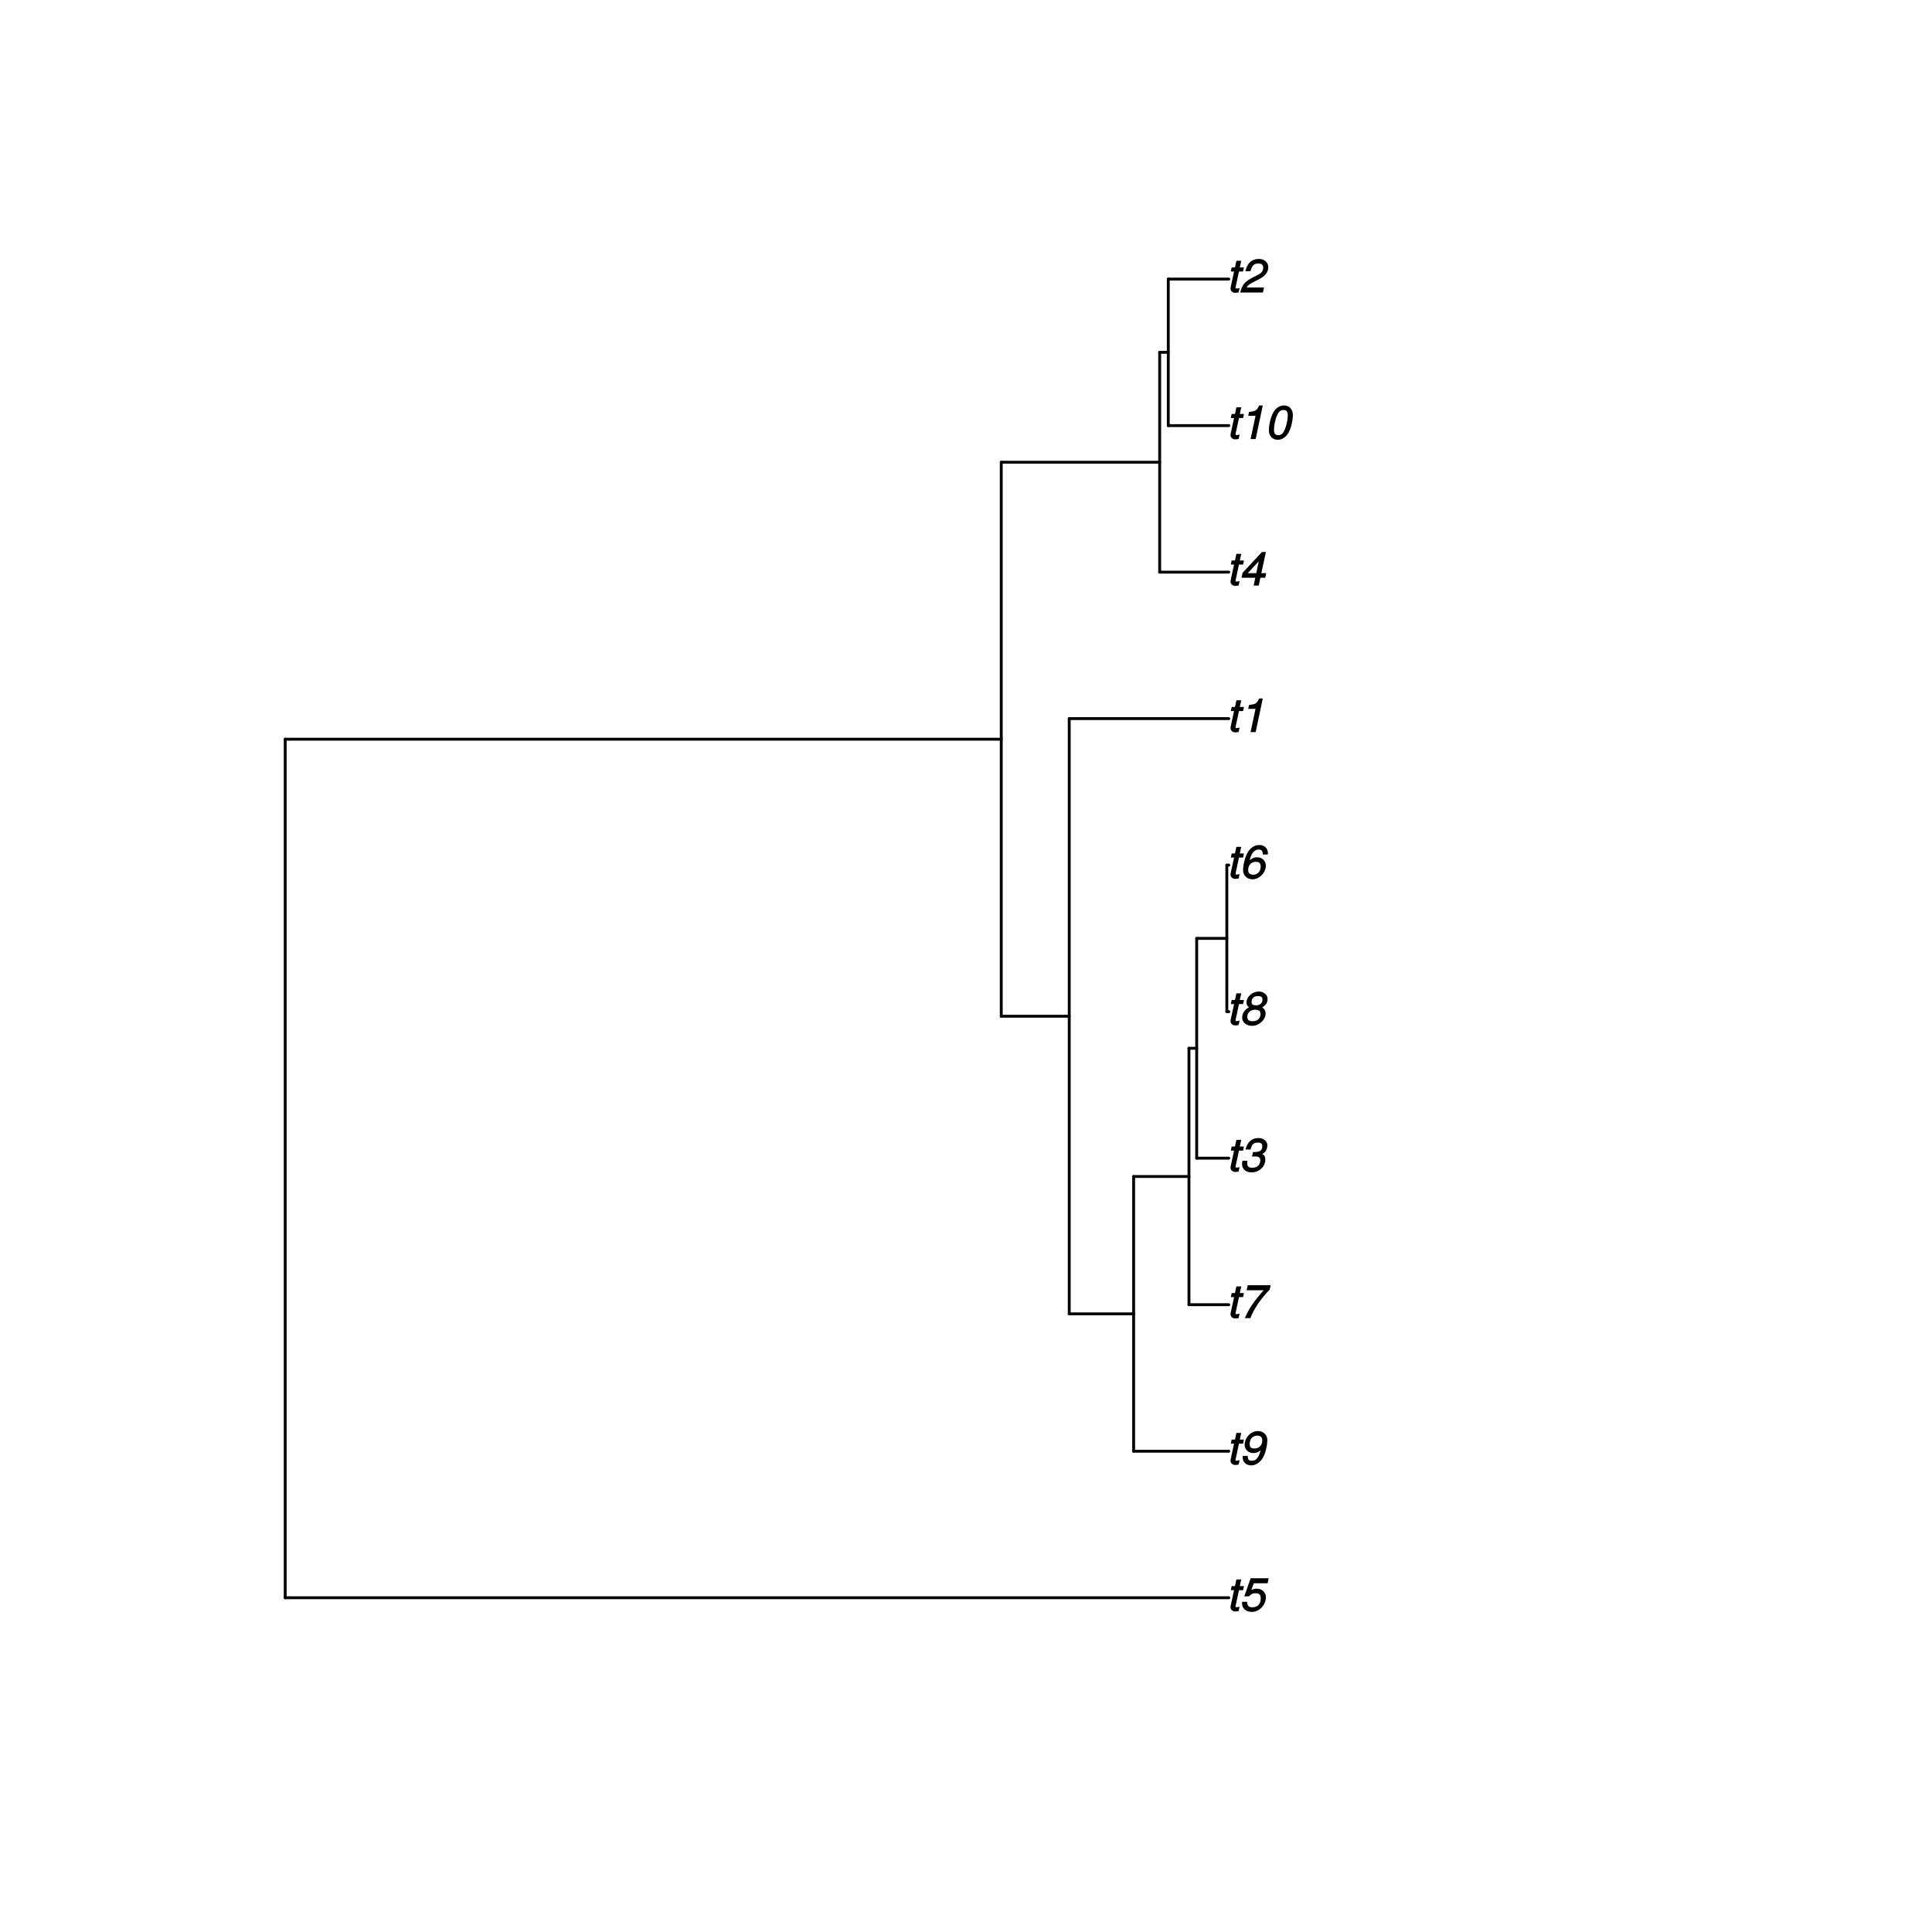
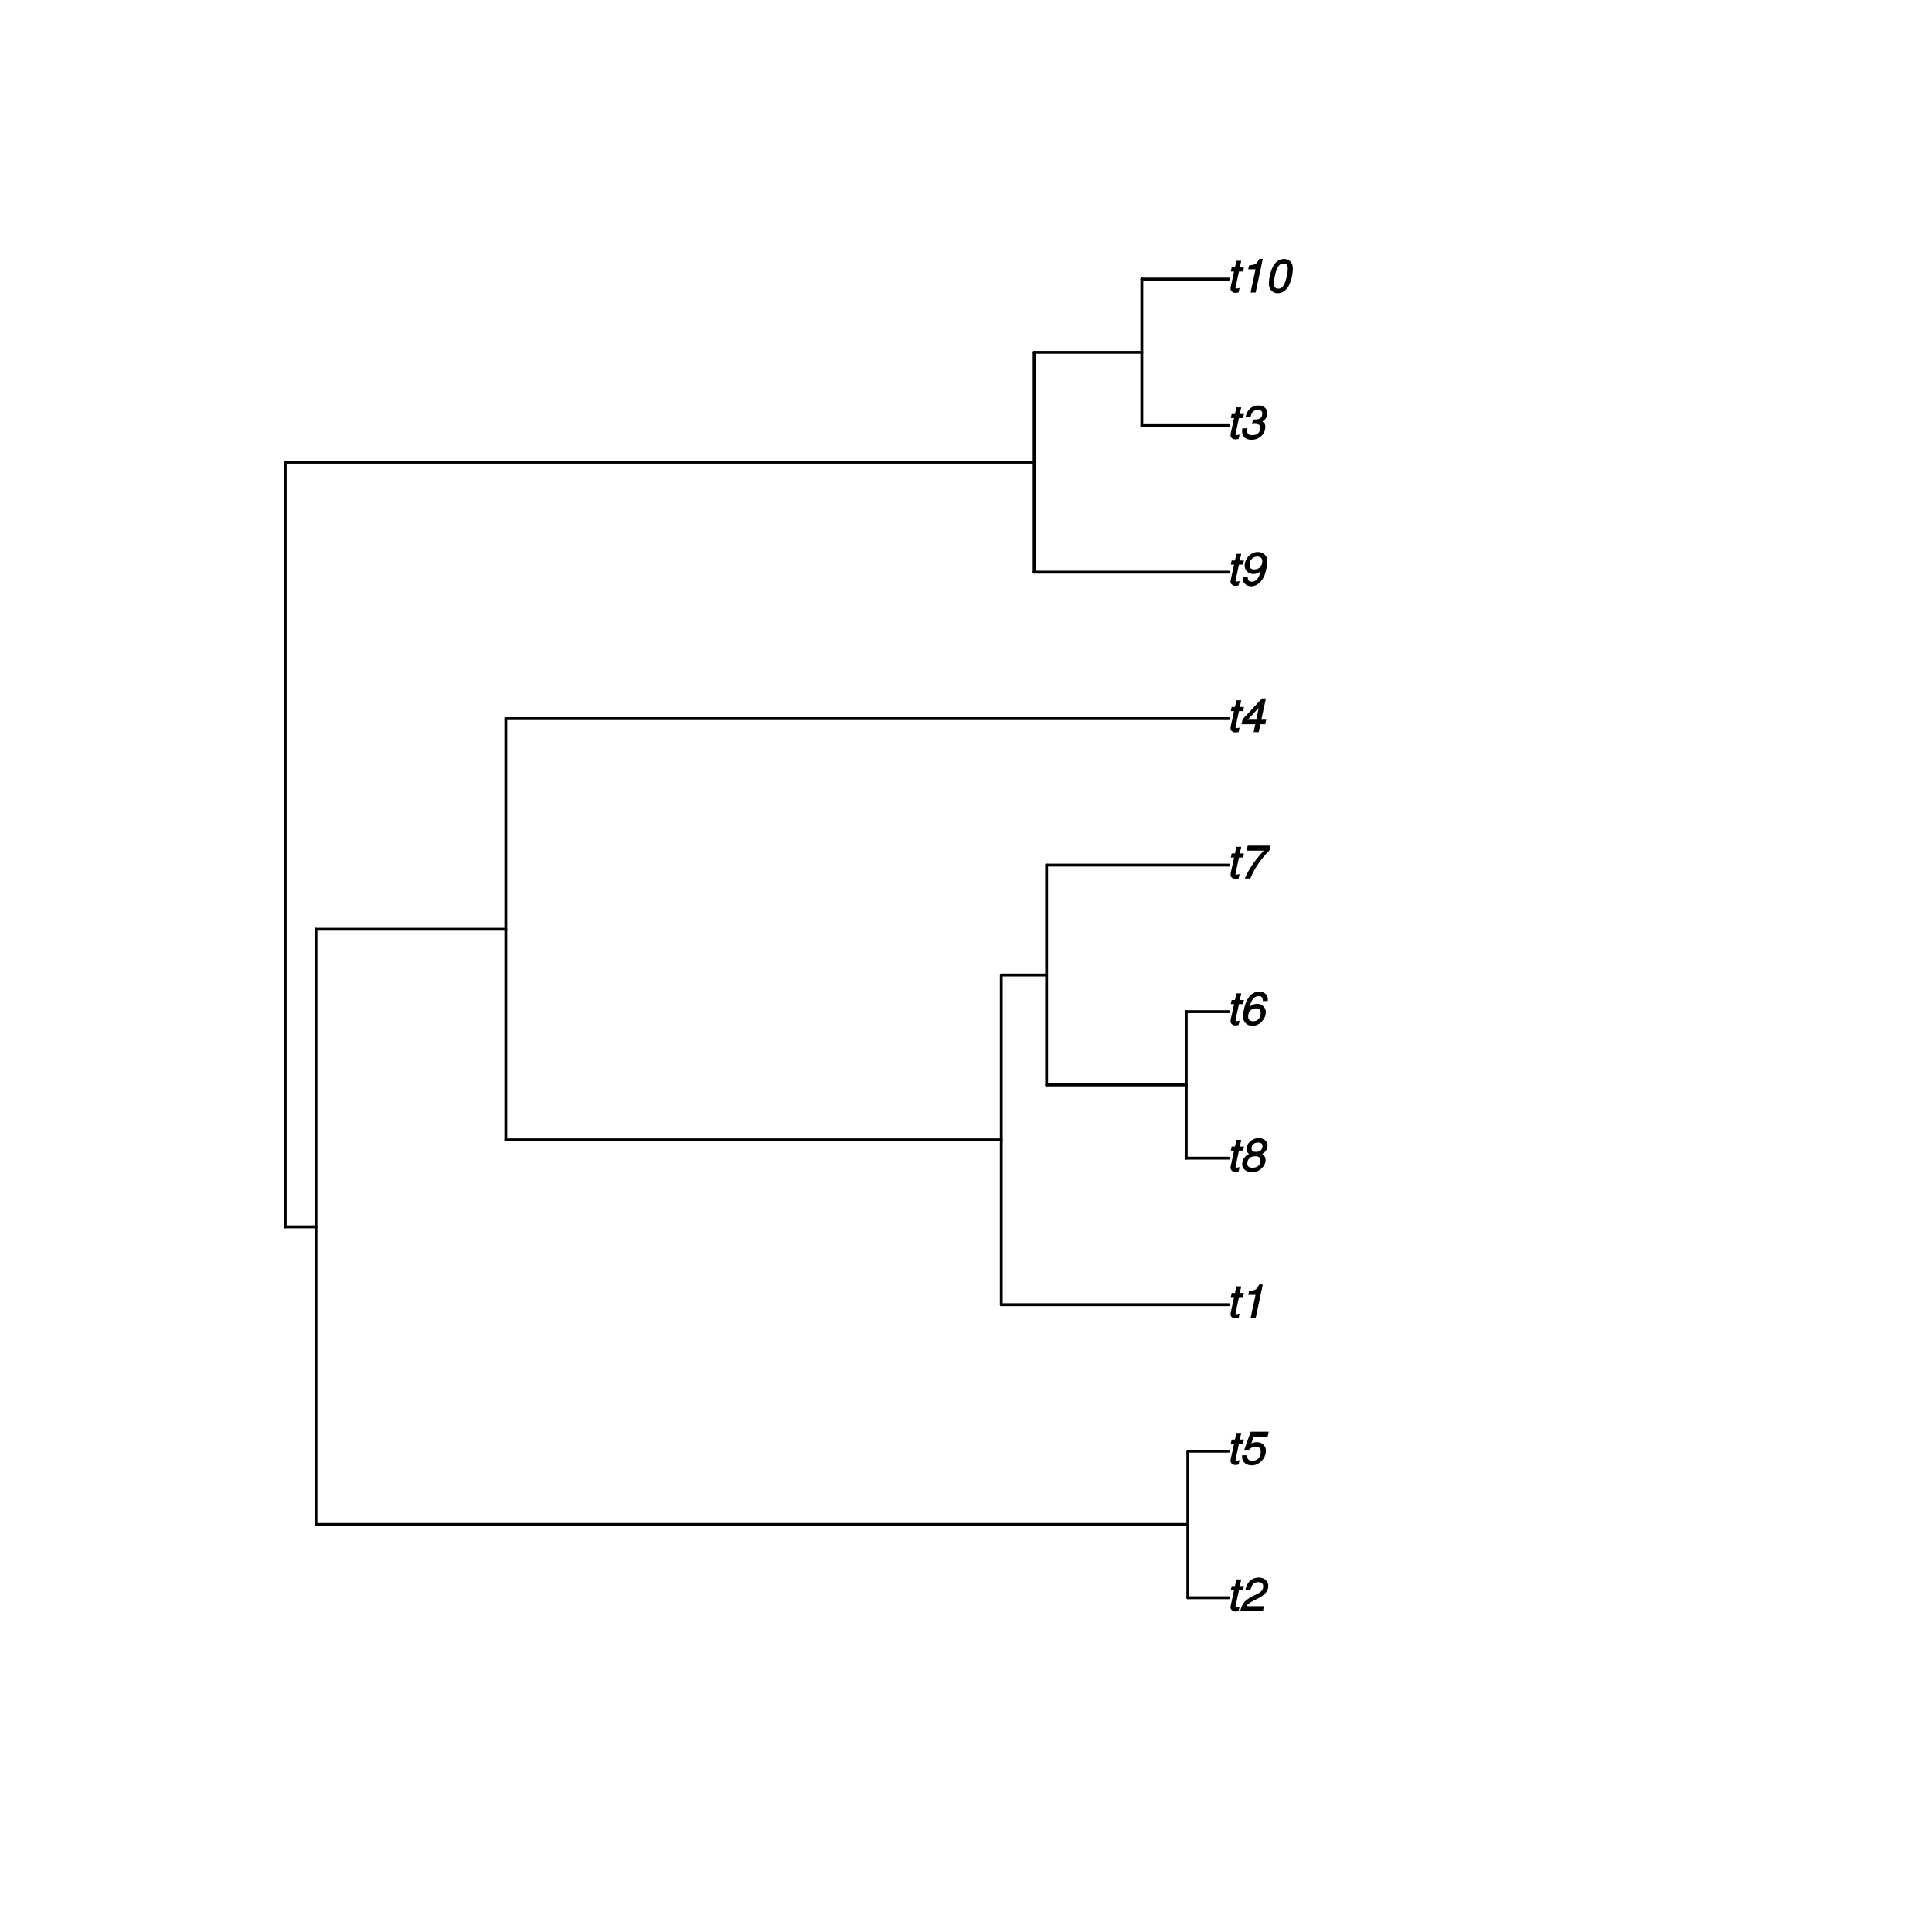
<svg xmlns="http://www.w3.org/2000/svg" xmlns:xlink="http://www.w3.org/1999/xlink" width="504pt" height="504pt" viewBox="0 0 504 504" version="1.1">
  <defs>
    <g>
      <symbol overflow="visible" id="glyph0-0">
        <path style="stroke:none;" d="" />
      </symbol>
      <symbol overflow="visible" id="glyph0-1">
        <path style="stroke:none;" d="M 2.641 -1.141 C 2.266 -1.062 2.203 -1.047 2.062 -1.047 C 1.797 -1.047 1.766 -1.047 1.766 -1.234 C 1.766 -1.266 1.781 -1.328 1.781 -1.406 L 2.656 -5.484 L 3.734 -5.484 L 3.953 -6.547 L 2.875 -6.547 L 3.25 -8.281 L 1.984 -8.281 L 1.609 -6.547 L 0.75 -6.547 L 0.531 -5.484 L 1.375 -5.484 L 0.484 -1.375 C 0.469 -1.25 0.453 -1.109 0.453 -1 C 0.453 -0.406 1.016 0.078 1.672 0.078 C 1.906 0.078 2.281 0.047 2.562 -0.031 L 2.812 -1.188 Z M 2.641 -1.141 " />
      </symbol>
      <symbol overflow="visible" id="glyph0-2">
+         <path style="stroke:none;" d="M 6.969 -6.578 C 6.969 -7.797 5.984 -8.766 4.531 -8.766 C 2.688 -8.766 1.484 -7.719 0.984 -5.562 L 2.312 -5.562 C 2.719 -7.062 3.25 -7.578 4.391 -7.578 C 5.234 -7.578 5.641 -7.203 5.641 -6.438 C 5.641 -5.656 5.203 -5.062 4.219 -4.578 L 4.109 -4.531 L 2.859 -3.906 C 0.781 -2.812 0.188 -2.062 -0.375 0 L 5.562 0 L 5.844 -1.312 L 1.344 -1.312 C 1.484 -1.781 2.125 -2.25 3.219 -2.797 L 4.562 -3.484 C 6.156 -4.281 6.969 -5.359 6.969 -6.578 Z M 6.969 -6.578 " />
+       </symbol>
+       <symbol overflow="visible" id="glyph0-3">
        <path style="stroke:none;" d="M 6.344 -3.672 C 6.344 -4.922 5.328 -5.875 3.969 -5.875 C 3.391 -5.875 2.766 -5.672 2.531 -5.531 L 3.188 -7.281 L 6.797 -7.281 L 7.062 -8.594 L 2.375 -8.594 L 0.703 -3.875 L 1.891 -3.875 C 2.672 -4.562 2.938 -4.688 3.641 -4.688 C 4.594 -4.688 5 -4.281 5 -3.359 C 5 -1.875 4.172 -1.016 2.812 -1.016 C 1.875 -1.016 1.484 -1.359 1.453 -2.453 L 0.125 -2.453 L 0.125 -2.047 C 0.125 -0.578 1.312 0.188 2.672 0.188 C 4.547 0.188 6.344 -1.531 6.344 -3.672 Z M 6.344 -3.672 " />
      </symbol>
-       <symbol overflow="visible" id="glyph0-3">
+       <symbol overflow="visible" id="glyph0-4">
+         <path style="stroke:none;" d="M 5.375 -8.766 L 4.594 -8.766 C 3.922 -7.438 3.781 -7.312 1.938 -7.062 L 1.734 -6.062 L 3.641 -6.062 L 2.344 0 L 3.672 0 L 5.531 -8.766 Z M 5.375 -8.766 " />
+       </symbol>
+       <symbol overflow="visible" id="glyph0-5">
+         <path style="stroke:none;" d="M 6.266 -3.047 C 6.266 -3.75 5.891 -4.312 5.375 -4.609 L 5.406 -4.625 C 6.406 -5.25 6.781 -5.984 6.781 -6.859 C 6.781 -7.906 5.781 -8.766 4.453 -8.766 C 2.844 -8.766 1.281 -7.422 1.281 -5.891 C 1.281 -5.359 1.438 -5.047 1.938 -4.625 C 0.938 -4.156 0.156 -3.141 0.156 -1.922 C 0.156 -0.703 1.281 0.188 2.797 0.188 C 4.531 0.188 6.266 -1.359 6.266 -3.047 Z M 5.453 -6.672 C 5.453 -5.766 4.844 -5.156 3.766 -5.156 C 2.969 -5.156 2.609 -5.406 2.609 -6.031 C 2.609 -7.016 3.234 -7.578 4.281 -7.578 C 5.094 -7.578 5.453 -7.312 5.453 -6.672 Z M 4.938 -2.891 C 4.938 -1.734 4.125 -1.016 2.875 -1.016 C 1.984 -1.016 1.484 -1.344 1.484 -2.094 C 1.484 -3.266 2.312 -4.016 3.531 -4.016 C 4.469 -4.016 4.938 -3.688 4.938 -2.891 Z M 4.938 -2.891 " />
+       </symbol>
+       <symbol overflow="visible" id="glyph0-6">
+         <path style="stroke:none;" d="M 6.328 -3.391 C 6.328 -4.625 5.344 -5.562 4.062 -5.562 C 3.266 -5.562 2.484 -5.203 1.797 -4.531 L 2.047 -4.422 C 2.391 -6.453 3.234 -7.578 4.453 -7.578 C 5.234 -7.578 5.5 -7.203 5.531 -6.484 L 5.766 -6.391 C 5.766 -6.391 5.562 -6.547 5.453 -6.281 L 6.844 -6.281 C 6.859 -6.547 6.859 -6.672 6.859 -6.75 C 6.859 -7.891 5.906 -8.766 4.625 -8.766 C 3.484 -8.766 2.422 -8.141 1.672 -6.953 C 0.969 -5.859 0.391 -3.688 0.391 -2.188 C 0.391 -0.797 1.438 0.188 2.859 0.188 C 4.625 0.188 6.328 -1.531 6.328 -3.391 Z M 4.984 -3.203 C 4.984 -1.859 4.203 -1.016 3.016 -1.016 C 2.188 -1.016 1.719 -1.422 1.719 -2.266 C 1.719 -3.547 2.547 -4.375 3.766 -4.375 C 4.578 -4.375 4.984 -3.984 4.984 -3.203 Z M 4.984 -3.203 " />
+       </symbol>
+       <symbol overflow="visible" id="glyph0-7">
+         <path style="stroke:none;" d="M 7.344 -7.484 L 7.578 -8.594 L 1.609 -8.594 L 1.312 -7.281 L 5.766 -7.281 C 3.281 -4.469 1.984 -2.656 0.844 0 L 2.297 0 C 3.156 -2.406 5.25 -5.375 7.328 -7.422 Z M 7.344 -7.484 " />
+       </symbol>
+       <symbol overflow="visible" id="glyph0-8">
+         <path style="stroke:none;" d="M 6.281 -3.234 L 5.156 -3.234 L 6.344 -8.766 L 5.328 -8.766 L 0.266 -3.344 L -0.016 -2.047 L 3.578 -2.047 L 3.141 0 L 4.469 0 L 4.906 -2.047 L 6.172 -2.047 L 6.438 -3.234 Z M 3.953 -3.234 L 1.609 -3.234 L 4.828 -6.703 L 4.578 -6.797 L 3.828 -3.234 Z M 3.953 -3.234 " />
+       </symbol>
+       <symbol overflow="visible" id="glyph0-9">
        <path style="stroke:none;" d="M 6.234 -3.422 C 6.547 -4.531 6.719 -5.703 6.719 -6.438 C 6.719 -7.688 5.719 -8.766 4.25 -8.766 C 2.219 -8.766 0.797 -6.844 0.797 -5.234 C 0.797 -3.953 1.766 -3.031 3.062 -3.031 C 3.953 -3.031 4.422 -3.297 5.297 -4.016 L 5.047 -4.109 C 4.578 -1.953 3.875 -1.016 2.656 -1.016 C 1.891 -1.016 1.609 -1.344 1.609 -2.297 L 0.297 -2.297 C 0.281 -2.047 0.281 -1.922 0.281 -1.844 C 0.281 -0.703 1.25 0.188 2.516 0.188 C 4.156 0.188 5.656 -1.266 6.234 -3.422 Z M 5.406 -6.344 C 5.406 -5.078 4.562 -4.219 3.344 -4.219 C 2.5 -4.219 2.109 -4.547 2.109 -5.406 C 2.109 -6.703 2.938 -7.578 4.109 -7.578 C 4.922 -7.578 5.406 -7.156 5.406 -6.344 Z M 5.406 -6.344 " />
      </symbol>
-       <symbol overflow="visible" id="glyph0-4">
-         <path style="stroke:none;" d="M 7.344 -7.484 L 7.578 -8.594 L 1.609 -8.594 L 1.312 -7.281 L 5.766 -7.281 C 3.281 -4.469 1.984 -2.656 0.844 0 L 2.297 0 C 3.156 -2.406 5.25 -5.375 7.328 -7.422 Z M 7.344 -7.484 " />
-       </symbol>
-       <symbol overflow="visible" id="glyph0-5">
+       <symbol overflow="visible" id="glyph0-10">
        <path style="stroke:none;" d="M 6.203 -3.172 C 6.203 -3.859 5.906 -4.344 5.406 -4.578 C 6.25 -5.062 6.719 -5.812 6.719 -6.891 C 6.719 -7.938 5.719 -8.766 4.406 -8.766 C 2.797 -8.766 1.578 -7.906 1.016 -5.766 L 2.344 -5.766 C 2.672 -7.219 3.219 -7.578 4.266 -7.578 C 5.047 -7.578 5.391 -7.312 5.391 -6.672 C 5.391 -5.578 4.906 -5.109 3.297 -5.109 L 2.969 -5.109 L 2.719 -3.922 C 3.141 -3.969 3.266 -3.969 3.438 -3.969 C 4.422 -3.969 4.875 -3.703 4.875 -3.016 C 4.875 -1.719 4.094 -1.016 2.75 -1.016 C 1.891 -1.016 1.469 -1.344 1.469 -2.078 C 1.469 -2.172 1.469 -2.359 1.5 -2.547 L 1.547 -2.828 L 0.219 -2.828 C 0.141 -2.344 0.125 -2.172 0.125 -1.953 C 0.125 -0.656 1.094 0.188 2.594 0.188 C 4.703 0.188 6.203 -1.422 6.203 -3.172 Z M 6.203 -3.172 " />
      </symbol>
-       <symbol overflow="visible" id="glyph0-6">
-         <path style="stroke:none;" d="M 6.266 -3.047 C 6.266 -3.75 5.891 -4.312 5.375 -4.609 L 5.406 -4.625 C 6.406 -5.25 6.781 -5.984 6.781 -6.859 C 6.781 -7.906 5.781 -8.766 4.453 -8.766 C 2.844 -8.766 1.281 -7.422 1.281 -5.891 C 1.281 -5.359 1.438 -5.047 1.938 -4.625 C 0.938 -4.156 0.156 -3.141 0.156 -1.922 C 0.156 -0.703 1.281 0.188 2.797 0.188 C 4.531 0.188 6.266 -1.359 6.266 -3.047 Z M 5.453 -6.672 C 5.453 -5.766 4.844 -5.156 3.766 -5.156 C 2.969 -5.156 2.609 -5.406 2.609 -6.031 C 2.609 -7.016 3.234 -7.578 4.281 -7.578 C 5.094 -7.578 5.453 -7.312 5.453 -6.672 Z M 4.938 -2.891 C 4.938 -1.734 4.125 -1.016 2.875 -1.016 C 1.984 -1.016 1.484 -1.344 1.484 -2.094 C 1.484 -3.266 2.312 -4.016 3.531 -4.016 C 4.469 -4.016 4.938 -3.688 4.938 -2.891 Z M 4.938 -2.891 " />
-       </symbol>
-       <symbol overflow="visible" id="glyph0-7">
-         <path style="stroke:none;" d="M 6.328 -3.391 C 6.328 -4.625 5.344 -5.562 4.062 -5.562 C 3.266 -5.562 2.484 -5.203 1.797 -4.531 L 2.047 -4.422 C 2.391 -6.453 3.234 -7.578 4.453 -7.578 C 5.234 -7.578 5.5 -7.203 5.531 -6.484 L 5.766 -6.391 C 5.766 -6.391 5.562 -6.547 5.453 -6.281 L 6.844 -6.281 C 6.859 -6.547 6.859 -6.672 6.859 -6.75 C 6.859 -7.891 5.906 -8.766 4.625 -8.766 C 3.484 -8.766 2.422 -8.141 1.672 -6.953 C 0.969 -5.859 0.391 -3.688 0.391 -2.188 C 0.391 -0.797 1.438 0.188 2.859 0.188 C 4.625 0.188 6.328 -1.531 6.328 -3.391 Z M 4.984 -3.203 C 4.984 -1.859 4.203 -1.016 3.016 -1.016 C 2.188 -1.016 1.719 -1.422 1.719 -2.266 C 1.719 -3.547 2.547 -4.375 3.766 -4.375 C 4.578 -4.375 4.984 -3.984 4.984 -3.203 Z M 4.984 -3.203 " />
-       </symbol>
-       <symbol overflow="visible" id="glyph0-8">
-         <path style="stroke:none;" d="M 5.375 -8.766 L 4.594 -8.766 C 3.922 -7.438 3.781 -7.312 1.938 -7.062 L 1.734 -6.062 L 3.641 -6.062 L 2.344 0 L 3.672 0 L 5.531 -8.766 Z M 5.375 -8.766 " />
-       </symbol>
-       <symbol overflow="visible" id="glyph0-9">
-         <path style="stroke:none;" d="M 6.281 -3.234 L 5.156 -3.234 L 6.344 -8.766 L 5.328 -8.766 L 0.266 -3.344 L -0.016 -2.047 L 3.578 -2.047 L 3.141 0 L 4.469 0 L 4.906 -2.047 L 6.172 -2.047 L 6.438 -3.234 Z M 3.953 -3.234 L 1.609 -3.234 L 4.828 -6.703 L 4.578 -6.797 L 3.828 -3.234 Z M 3.953 -3.234 " />
-       </symbol>
-       <symbol overflow="visible" id="glyph0-10">
+       <symbol overflow="visible" id="glyph0-11">
        <path style="stroke:none;" d="M 6.703 -6.297 C 6.703 -7.766 5.766 -8.766 4.422 -8.766 C 3.422 -8.766 2.484 -8.25 1.812 -7.266 C 1.062 -6.172 0.453 -4.016 0.453 -2.266 C 0.453 -0.75 1.484 0.188 2.734 0.188 C 3.766 0.188 4.656 -0.312 5.359 -1.312 C 6.125 -2.422 6.703 -4.578 6.703 -6.297 Z M 5.375 -6.188 C 5.375 -5.047 5 -3.328 4.547 -2.359 C 4.062 -1.328 3.641 -1.016 2.875 -1.016 C 2.109 -1.016 1.781 -1.453 1.781 -2.406 C 1.781 -3.547 2.141 -5.25 2.609 -6.234 C 3.062 -7.234 3.516 -7.578 4.266 -7.578 C 5.047 -7.578 5.375 -7.156 5.375 -6.188 Z M 5.375 -6.188 " />
-       </symbol>
-       <symbol overflow="visible" id="glyph0-11">
-         <path style="stroke:none;" d="M 6.969 -6.578 C 6.969 -7.797 5.984 -8.766 4.531 -8.766 C 2.688 -8.766 1.484 -7.719 0.984 -5.562 L 2.312 -5.562 C 2.719 -7.062 3.25 -7.578 4.391 -7.578 C 5.234 -7.578 5.641 -7.203 5.641 -6.438 C 5.641 -5.656 5.203 -5.062 4.219 -4.578 L 4.109 -4.531 L 2.859 -3.906 C 0.781 -2.812 0.188 -2.062 -0.375 0 L 5.562 0 L 5.844 -1.312 L 1.344 -1.312 C 1.484 -1.781 2.125 -2.25 3.219 -2.797 L 4.562 -3.484 C 6.156 -4.281 6.969 -5.359 6.969 -6.578 Z M 6.969 -6.578 " />
      </symbol>
    </g>
  </defs>
  <g id="surface28">
    <rect x="0" y="0" width="504" height="504" style="fill:rgb(100%,100%,100%);fill-opacity:1;stroke:none;" />
-     <path style="fill:none;stroke-width:0.75;stroke-linecap:round;stroke-linejoin:round;stroke:rgb(0%,0%,0%);stroke-opacity:1;stroke-miterlimit:10;" d="M 74.398 416.801 L 320.555 416.801 " />
-     <path style="fill:none;stroke-width:0.75;stroke-linecap:round;stroke-linejoin:round;stroke:rgb(0%,0%,0%);stroke-opacity:1;stroke-miterlimit:10;" d="M 74.398 192.84 L 261.199 192.84 " />
-     <path style="fill:none;stroke-width:0.75;stroke-linecap:round;stroke-linejoin:round;stroke:rgb(0%,0%,0%);stroke-opacity:1;stroke-miterlimit:10;" d="M 261.199 265.105 L 278.93 265.105 " />
-     <path style="fill:none;stroke-width:0.75;stroke-linecap:round;stroke-linejoin:round;stroke:rgb(0%,0%,0%);stroke-opacity:1;stroke-miterlimit:10;" d="M 278.93 342.746 L 295.734 342.746 " />
-     <path style="fill:none;stroke-width:0.75;stroke-linecap:round;stroke-linejoin:round;stroke:rgb(0%,0%,0%);stroke-opacity:1;stroke-miterlimit:10;" d="M 295.734 378.578 L 320.555 378.578 " />
-     <path style="fill:none;stroke-width:0.75;stroke-linecap:round;stroke-linejoin:round;stroke:rgb(0%,0%,0%);stroke-opacity:1;stroke-miterlimit:10;" d="M 295.734 306.91 L 310.164 306.91 " />
-     <path style="fill:none;stroke-width:0.75;stroke-linecap:round;stroke-linejoin:round;stroke:rgb(0%,0%,0%);stroke-opacity:1;stroke-miterlimit:10;" d="M 310.164 340.355 L 320.555 340.355 " />
-     <path style="fill:none;stroke-width:0.75;stroke-linecap:round;stroke-linejoin:round;stroke:rgb(0%,0%,0%);stroke-opacity:1;stroke-miterlimit:10;" d="M 310.164 273.465 L 312.18 273.465 " />
-     <path style="fill:none;stroke-width:0.75;stroke-linecap:round;stroke-linejoin:round;stroke:rgb(0%,0%,0%);stroke-opacity:1;stroke-miterlimit:10;" d="M 312.18 302.133 L 320.555 302.133 " />
-     <path style="fill:none;stroke-width:0.75;stroke-linecap:round;stroke-linejoin:round;stroke:rgb(0%,0%,0%);stroke-opacity:1;stroke-miterlimit:10;" d="M 312.18 244.801 L 320.043 244.801 " />
-     <path style="fill:none;stroke-width:0.75;stroke-linecap:round;stroke-linejoin:round;stroke:rgb(0%,0%,0%);stroke-opacity:1;stroke-miterlimit:10;" d="M 320.043 263.91 L 320.555 263.91 " />
-     <path style="fill:none;stroke-width:0.75;stroke-linecap:round;stroke-linejoin:round;stroke:rgb(0%,0%,0%);stroke-opacity:1;stroke-miterlimit:10;" d="M 320.043 225.688 L 320.555 225.688 " />
-     <path style="fill:none;stroke-width:0.75;stroke-linecap:round;stroke-linejoin:round;stroke:rgb(0%,0%,0%);stroke-opacity:1;stroke-miterlimit:10;" d="M 278.93 187.465 L 320.555 187.465 " />
-     <path style="fill:none;stroke-width:0.75;stroke-linecap:round;stroke-linejoin:round;stroke:rgb(0%,0%,0%);stroke-opacity:1;stroke-miterlimit:10;" d="M 261.199 120.578 L 302.523 120.578 " />
-     <path style="fill:none;stroke-width:0.75;stroke-linecap:round;stroke-linejoin:round;stroke:rgb(0%,0%,0%);stroke-opacity:1;stroke-miterlimit:10;" d="M 302.523 149.246 L 320.555 149.246 " />
-     <path style="fill:none;stroke-width:0.75;stroke-linecap:round;stroke-linejoin:round;stroke:rgb(0%,0%,0%);stroke-opacity:1;stroke-miterlimit:10;" d="M 302.523 91.91 L 304.77 91.91 " />
-     <path style="fill:none;stroke-width:0.75;stroke-linecap:round;stroke-linejoin:round;stroke:rgb(0%,0%,0%);stroke-opacity:1;stroke-miterlimit:10;" d="M 304.77 111.023 L 320.555 111.023 " />
-     <path style="fill:none;stroke-width:0.75;stroke-linecap:round;stroke-linejoin:round;stroke:rgb(0%,0%,0%);stroke-opacity:1;stroke-miterlimit:10;" d="M 304.77 72.801 L 320.555 72.801 " />
-     <path style="fill:none;stroke-width:0.75;stroke-linecap:round;stroke-linejoin:round;stroke:rgb(0%,0%,0%);stroke-opacity:1;stroke-miterlimit:10;" d="M 74.398 416.801 L 74.398 192.84 " />
-     <path style="fill:none;stroke-width:0.75;stroke-linecap:round;stroke-linejoin:round;stroke:rgb(0%,0%,0%);stroke-opacity:1;stroke-miterlimit:10;" d="M 261.199 265.105 L 261.199 120.578 " />
-     <path style="fill:none;stroke-width:0.75;stroke-linecap:round;stroke-linejoin:round;stroke:rgb(0%,0%,0%);stroke-opacity:1;stroke-miterlimit:10;" d="M 278.93 342.746 L 278.93 187.465 " />
-     <path style="fill:none;stroke-width:0.75;stroke-linecap:round;stroke-linejoin:round;stroke:rgb(0%,0%,0%);stroke-opacity:1;stroke-miterlimit:10;" d="M 295.734 378.578 L 295.734 306.91 " />
-     <path style="fill:none;stroke-width:0.75;stroke-linecap:round;stroke-linejoin:round;stroke:rgb(0%,0%,0%);stroke-opacity:1;stroke-miterlimit:10;" d="M 302.523 149.246 L 302.523 91.91 " />
-     <path style="fill:none;stroke-width:0.75;stroke-linecap:round;stroke-linejoin:round;stroke:rgb(0%,0%,0%);stroke-opacity:1;stroke-miterlimit:10;" d="M 304.77 111.023 L 304.77 72.801 " />
-     <path style="fill:none;stroke-width:0.75;stroke-linecap:round;stroke-linejoin:round;stroke:rgb(0%,0%,0%);stroke-opacity:1;stroke-miterlimit:10;" d="M 310.164 340.355 L 310.164 273.465 " />
-     <path style="fill:none;stroke-width:0.75;stroke-linecap:round;stroke-linejoin:round;stroke:rgb(0%,0%,0%);stroke-opacity:1;stroke-miterlimit:10;" d="M 312.18 302.133 L 312.18 244.801 " />
-     <path style="fill:none;stroke-width:0.75;stroke-linecap:round;stroke-linejoin:round;stroke:rgb(0%,0%,0%);stroke-opacity:1;stroke-miterlimit:10;" d="M 320.043 263.91 L 320.043 225.688 " />
+     <path style="fill:none;stroke-width:0.75;stroke-linecap:round;stroke-linejoin:round;stroke:rgb(0%,0%,0%);stroke-opacity:1;stroke-miterlimit:10;" d="M 74.398 320.051 L 82.422 320.051 " />
+     <path style="fill:none;stroke-width:0.75;stroke-linecap:round;stroke-linejoin:round;stroke:rgb(0%,0%,0%);stroke-opacity:1;stroke-miterlimit:10;" d="M 82.422 397.688 L 309.871 397.688 " />
+     <path style="fill:none;stroke-width:0.75;stroke-linecap:round;stroke-linejoin:round;stroke:rgb(0%,0%,0%);stroke-opacity:1;stroke-miterlimit:10;" d="M 309.871 416.801 L 320.555 416.801 " />
+     <path style="fill:none;stroke-width:0.75;stroke-linecap:round;stroke-linejoin:round;stroke:rgb(0%,0%,0%);stroke-opacity:1;stroke-miterlimit:10;" d="M 309.871 378.578 L 320.555 378.578 " />
+     <path style="fill:none;stroke-width:0.75;stroke-linecap:round;stroke-linejoin:round;stroke:rgb(0%,0%,0%);stroke-opacity:1;stroke-miterlimit:10;" d="M 82.422 242.41 L 131.949 242.41 " />
+     <path style="fill:none;stroke-width:0.75;stroke-linecap:round;stroke-linejoin:round;stroke:rgb(0%,0%,0%);stroke-opacity:1;stroke-miterlimit:10;" d="M 131.949 297.355 L 261.207 297.355 " />
+     <path style="fill:none;stroke-width:0.75;stroke-linecap:round;stroke-linejoin:round;stroke:rgb(0%,0%,0%);stroke-opacity:1;stroke-miterlimit:10;" d="M 261.207 340.355 L 320.555 340.355 " />
+     <path style="fill:none;stroke-width:0.75;stroke-linecap:round;stroke-linejoin:round;stroke:rgb(0%,0%,0%);stroke-opacity:1;stroke-miterlimit:10;" d="M 261.207 254.355 L 273.031 254.355 " />
+     <path style="fill:none;stroke-width:0.75;stroke-linecap:round;stroke-linejoin:round;stroke:rgb(0%,0%,0%);stroke-opacity:1;stroke-miterlimit:10;" d="M 273.031 283.023 L 309.457 283.023 " />
+     <path style="fill:none;stroke-width:0.75;stroke-linecap:round;stroke-linejoin:round;stroke:rgb(0%,0%,0%);stroke-opacity:1;stroke-miterlimit:10;" d="M 309.457 302.133 L 320.555 302.133 " />
+     <path style="fill:none;stroke-width:0.75;stroke-linecap:round;stroke-linejoin:round;stroke:rgb(0%,0%,0%);stroke-opacity:1;stroke-miterlimit:10;" d="M 309.457 263.91 L 320.555 263.91 " />
+     <path style="fill:none;stroke-width:0.75;stroke-linecap:round;stroke-linejoin:round;stroke:rgb(0%,0%,0%);stroke-opacity:1;stroke-miterlimit:10;" d="M 273.031 225.688 L 320.555 225.688 " />
+     <path style="fill:none;stroke-width:0.75;stroke-linecap:round;stroke-linejoin:round;stroke:rgb(0%,0%,0%);stroke-opacity:1;stroke-miterlimit:10;" d="M 131.949 187.465 L 320.555 187.465 " />
+     <path style="fill:none;stroke-width:0.75;stroke-linecap:round;stroke-linejoin:round;stroke:rgb(0%,0%,0%);stroke-opacity:1;stroke-miterlimit:10;" d="M 74.398 120.578 L 269.777 120.578 " />
+     <path style="fill:none;stroke-width:0.75;stroke-linecap:round;stroke-linejoin:round;stroke:rgb(0%,0%,0%);stroke-opacity:1;stroke-miterlimit:10;" d="M 269.777 149.246 L 320.555 149.246 " />
+     <path style="fill:none;stroke-width:0.75;stroke-linecap:round;stroke-linejoin:round;stroke:rgb(0%,0%,0%);stroke-opacity:1;stroke-miterlimit:10;" d="M 269.777 91.91 L 297.867 91.91 " />
+     <path style="fill:none;stroke-width:0.75;stroke-linecap:round;stroke-linejoin:round;stroke:rgb(0%,0%,0%);stroke-opacity:1;stroke-miterlimit:10;" d="M 297.867 111.023 L 320.555 111.023 " />
+     <path style="fill:none;stroke-width:0.75;stroke-linecap:round;stroke-linejoin:round;stroke:rgb(0%,0%,0%);stroke-opacity:1;stroke-miterlimit:10;" d="M 297.867 72.801 L 320.555 72.801 " />
+     <path style="fill:none;stroke-width:0.75;stroke-linecap:round;stroke-linejoin:round;stroke:rgb(0%,0%,0%);stroke-opacity:1;stroke-miterlimit:10;" d="M 74.398 320.051 L 74.398 120.578 " />
+     <path style="fill:none;stroke-width:0.75;stroke-linecap:round;stroke-linejoin:round;stroke:rgb(0%,0%,0%);stroke-opacity:1;stroke-miterlimit:10;" d="M 82.422 397.688 L 82.422 242.41 " />
+     <path style="fill:none;stroke-width:0.75;stroke-linecap:round;stroke-linejoin:round;stroke:rgb(0%,0%,0%);stroke-opacity:1;stroke-miterlimit:10;" d="M 131.949 297.355 L 131.949 187.465 " />
+     <path style="fill:none;stroke-width:0.75;stroke-linecap:round;stroke-linejoin:round;stroke:rgb(0%,0%,0%);stroke-opacity:1;stroke-miterlimit:10;" d="M 261.207 340.355 L 261.207 254.355 " />
+     <path style="fill:none;stroke-width:0.75;stroke-linecap:round;stroke-linejoin:round;stroke:rgb(0%,0%,0%);stroke-opacity:1;stroke-miterlimit:10;" d="M 269.777 149.246 L 269.777 91.91 " />
+     <path style="fill:none;stroke-width:0.75;stroke-linecap:round;stroke-linejoin:round;stroke:rgb(0%,0%,0%);stroke-opacity:1;stroke-miterlimit:10;" d="M 273.031 283.023 L 273.031 225.688 " />
+     <path style="fill:none;stroke-width:0.75;stroke-linecap:round;stroke-linejoin:round;stroke:rgb(0%,0%,0%);stroke-opacity:1;stroke-miterlimit:10;" d="M 297.867 111.023 L 297.867 72.801 " />
+     <path style="fill:none;stroke-width:0.75;stroke-linecap:round;stroke-linejoin:round;stroke:rgb(0%,0%,0%);stroke-opacity:1;stroke-miterlimit:10;" d="M 309.457 302.133 L 309.457 263.91 " />
+     <path style="fill:none;stroke-width:0.75;stroke-linecap:round;stroke-linejoin:round;stroke:rgb(0%,0%,0%);stroke-opacity:1;stroke-miterlimit:10;" d="M 309.871 416.801 L 309.871 378.578 " />
    <g style="fill:rgb(0%,0%,0%);fill-opacity:1;">
      <use xlink:href="#glyph0-1" x="320.555" y="420.312" />
      <use xlink:href="#glyph0-2" x="323.891" y="420.312" />
    </g>
    <g style="fill:rgb(0%,0%,0%);fill-opacity:1;">
      <use xlink:href="#glyph0-1" x="320.555" y="382.09" />
      <use xlink:href="#glyph0-3" x="323.891" y="382.09" />
    </g>
    <g style="fill:rgb(0%,0%,0%);fill-opacity:1;">
      <use xlink:href="#glyph0-1" x="320.555" y="343.867" />
      <use xlink:href="#glyph0-4" x="323.891" y="343.867" />
    </g>
    <g style="fill:rgb(0%,0%,0%);fill-opacity:1;">
      <use xlink:href="#glyph0-1" x="320.555" y="305.645" />
      <use xlink:href="#glyph0-5" x="323.891" y="305.645" />
    </g>
    <g style="fill:rgb(0%,0%,0%);fill-opacity:1;">
      <use xlink:href="#glyph0-1" x="320.555" y="267.422" />
      <use xlink:href="#glyph0-6" x="323.891" y="267.422" />
    </g>
    <g style="fill:rgb(0%,0%,0%);fill-opacity:1;">
      <use xlink:href="#glyph0-1" x="320.555" y="229.199" />
      <use xlink:href="#glyph0-7" x="323.891" y="229.199" />
    </g>
    <g style="fill:rgb(0%,0%,0%);fill-opacity:1;">
      <use xlink:href="#glyph0-1" x="320.555" y="190.977" />
      <use xlink:href="#glyph0-8" x="323.891" y="190.977" />
    </g>
    <g style="fill:rgb(0%,0%,0%);fill-opacity:1;">
      <use xlink:href="#glyph0-1" x="320.555" y="152.758" />
      <use xlink:href="#glyph0-9" x="323.891" y="152.758" />
    </g>
    <g style="fill:rgb(0%,0%,0%);fill-opacity:1;">
      <use xlink:href="#glyph0-1" x="320.555" y="114.535" />
-       <use xlink:href="#glyph0-8" x="323.891" y="114.535" />
-       <use xlink:href="#glyph0-10" x="330.562" y="114.535" />
+       <use xlink:href="#glyph0-10" x="323.891" y="114.535" />
    </g>
    <g style="fill:rgb(0%,0%,0%);fill-opacity:1;">
      <use xlink:href="#glyph0-1" x="320.555" y="76.312" />
-       <use xlink:href="#glyph0-11" x="323.891" y="76.312" />
+       <use xlink:href="#glyph0-4" x="323.891" y="76.312" />
+       <use xlink:href="#glyph0-11" x="330.562" y="76.312" />
    </g>
  </g>
</svg>
